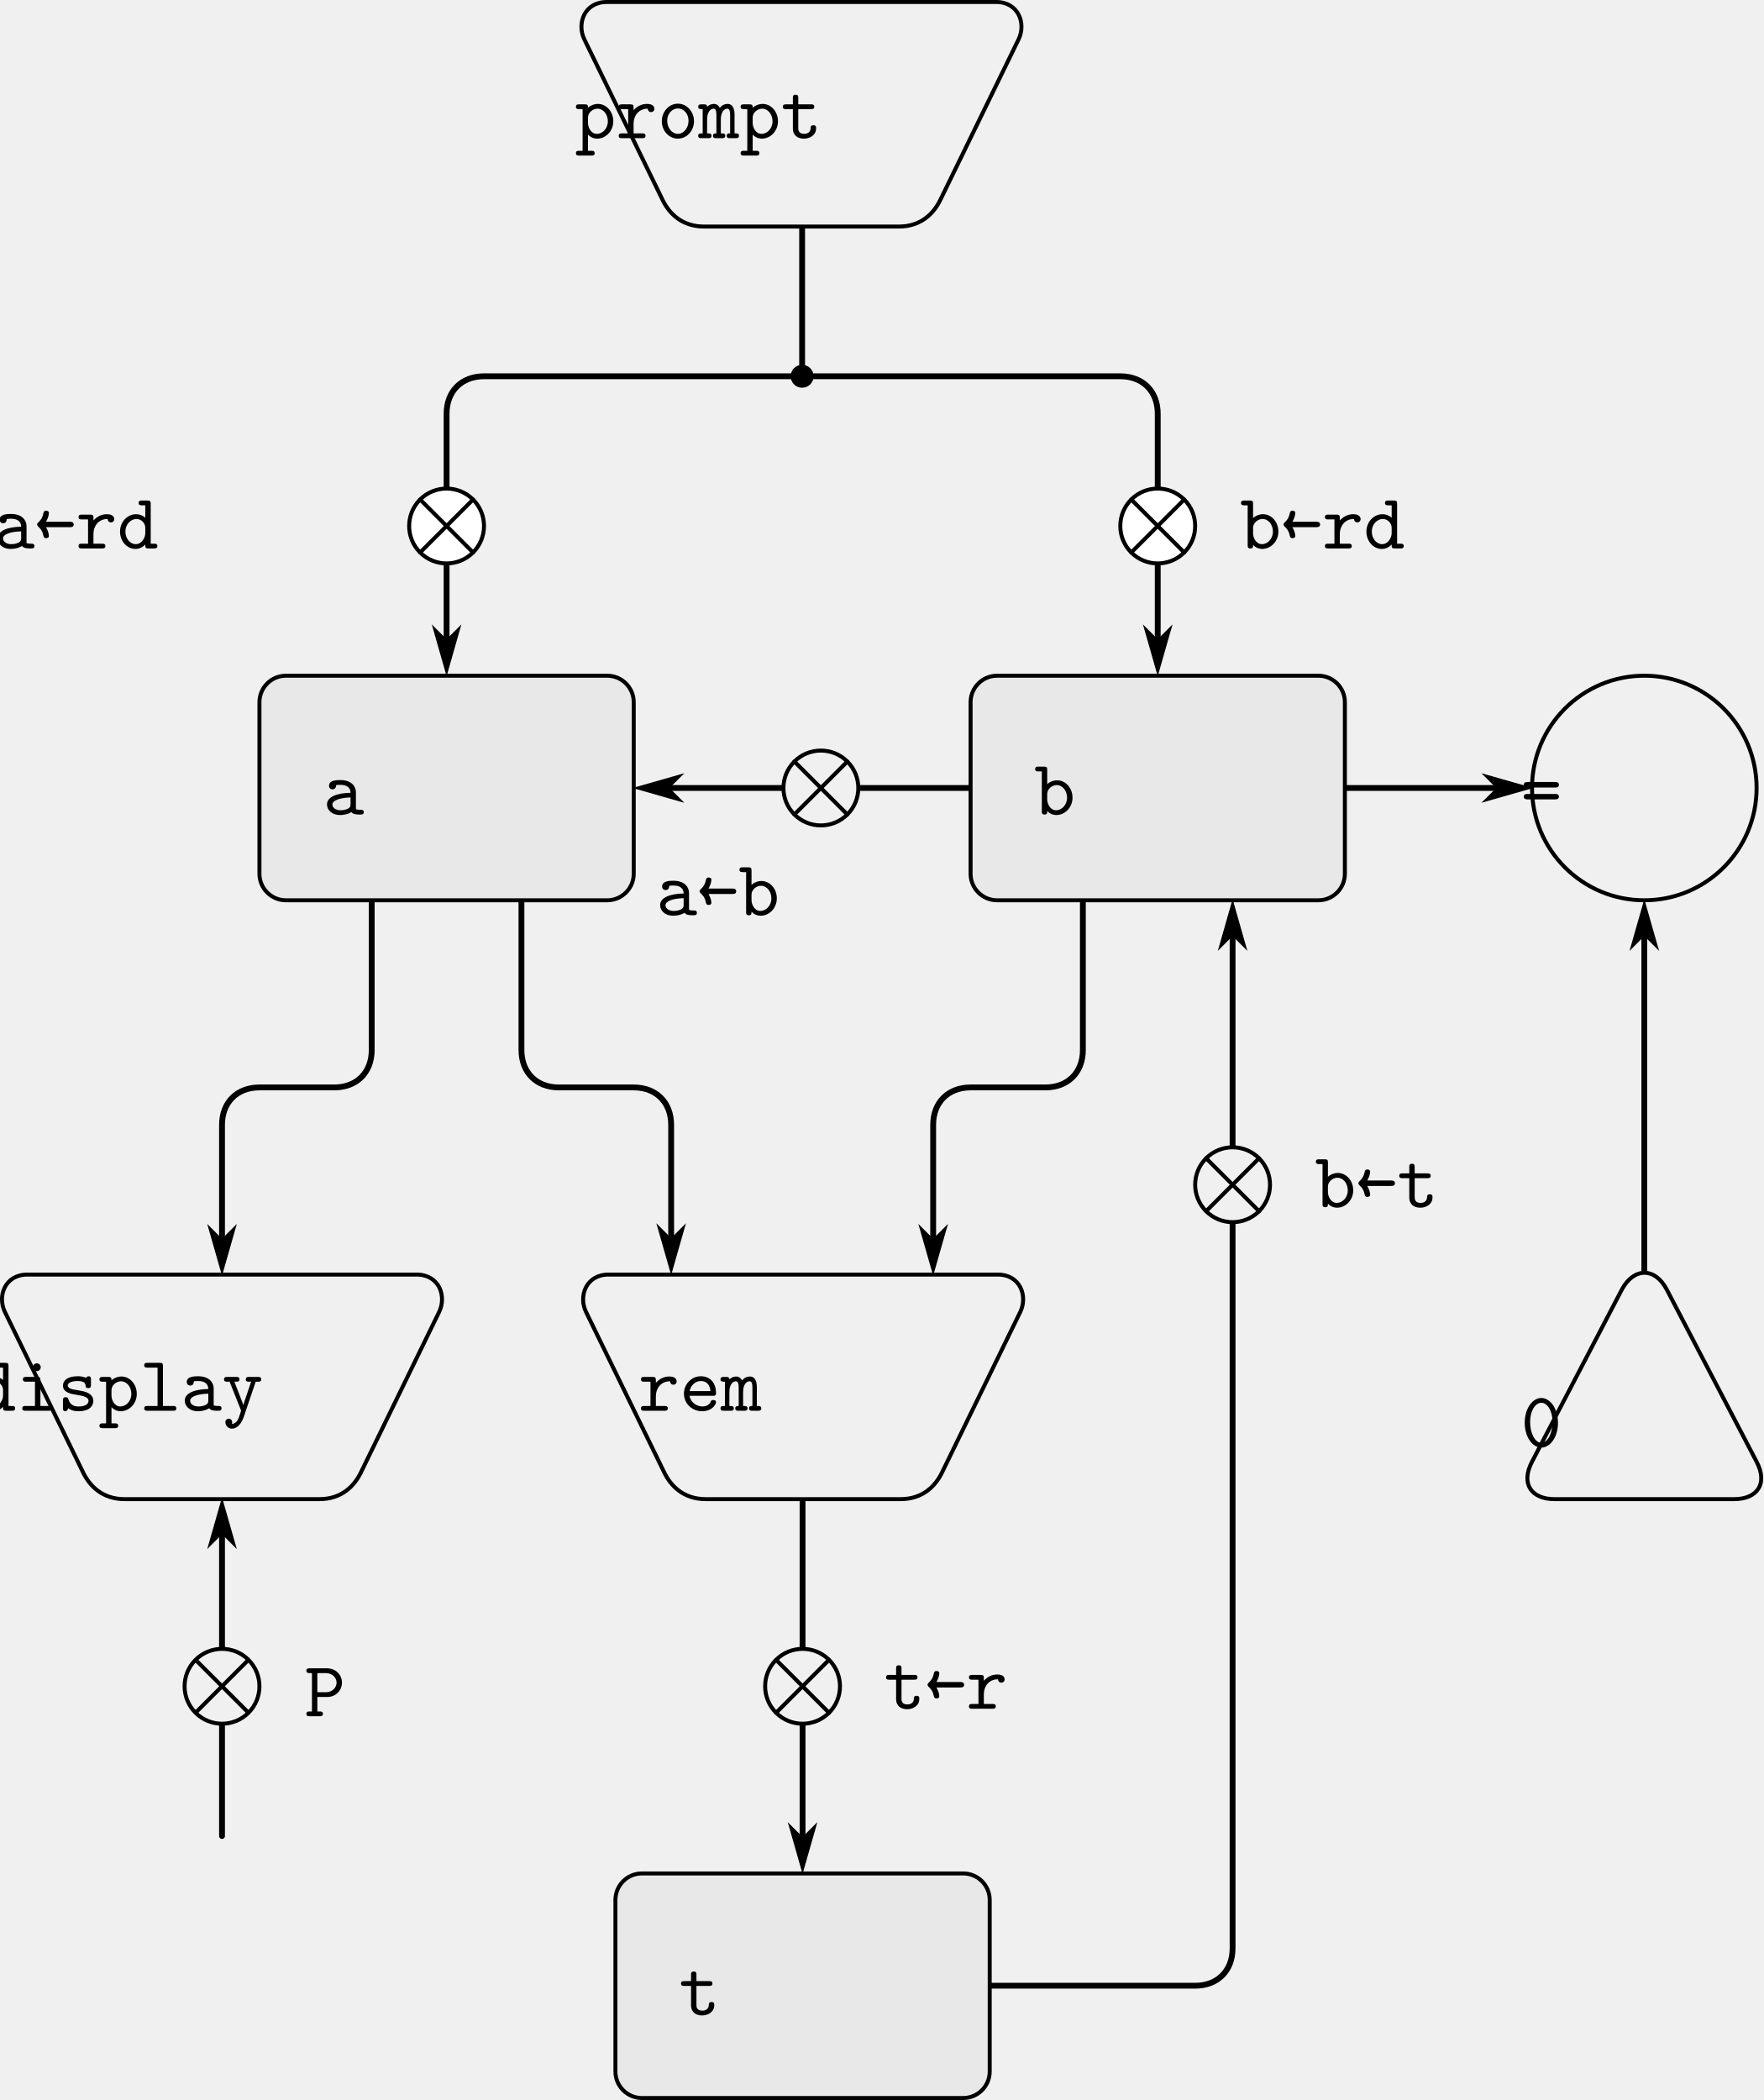
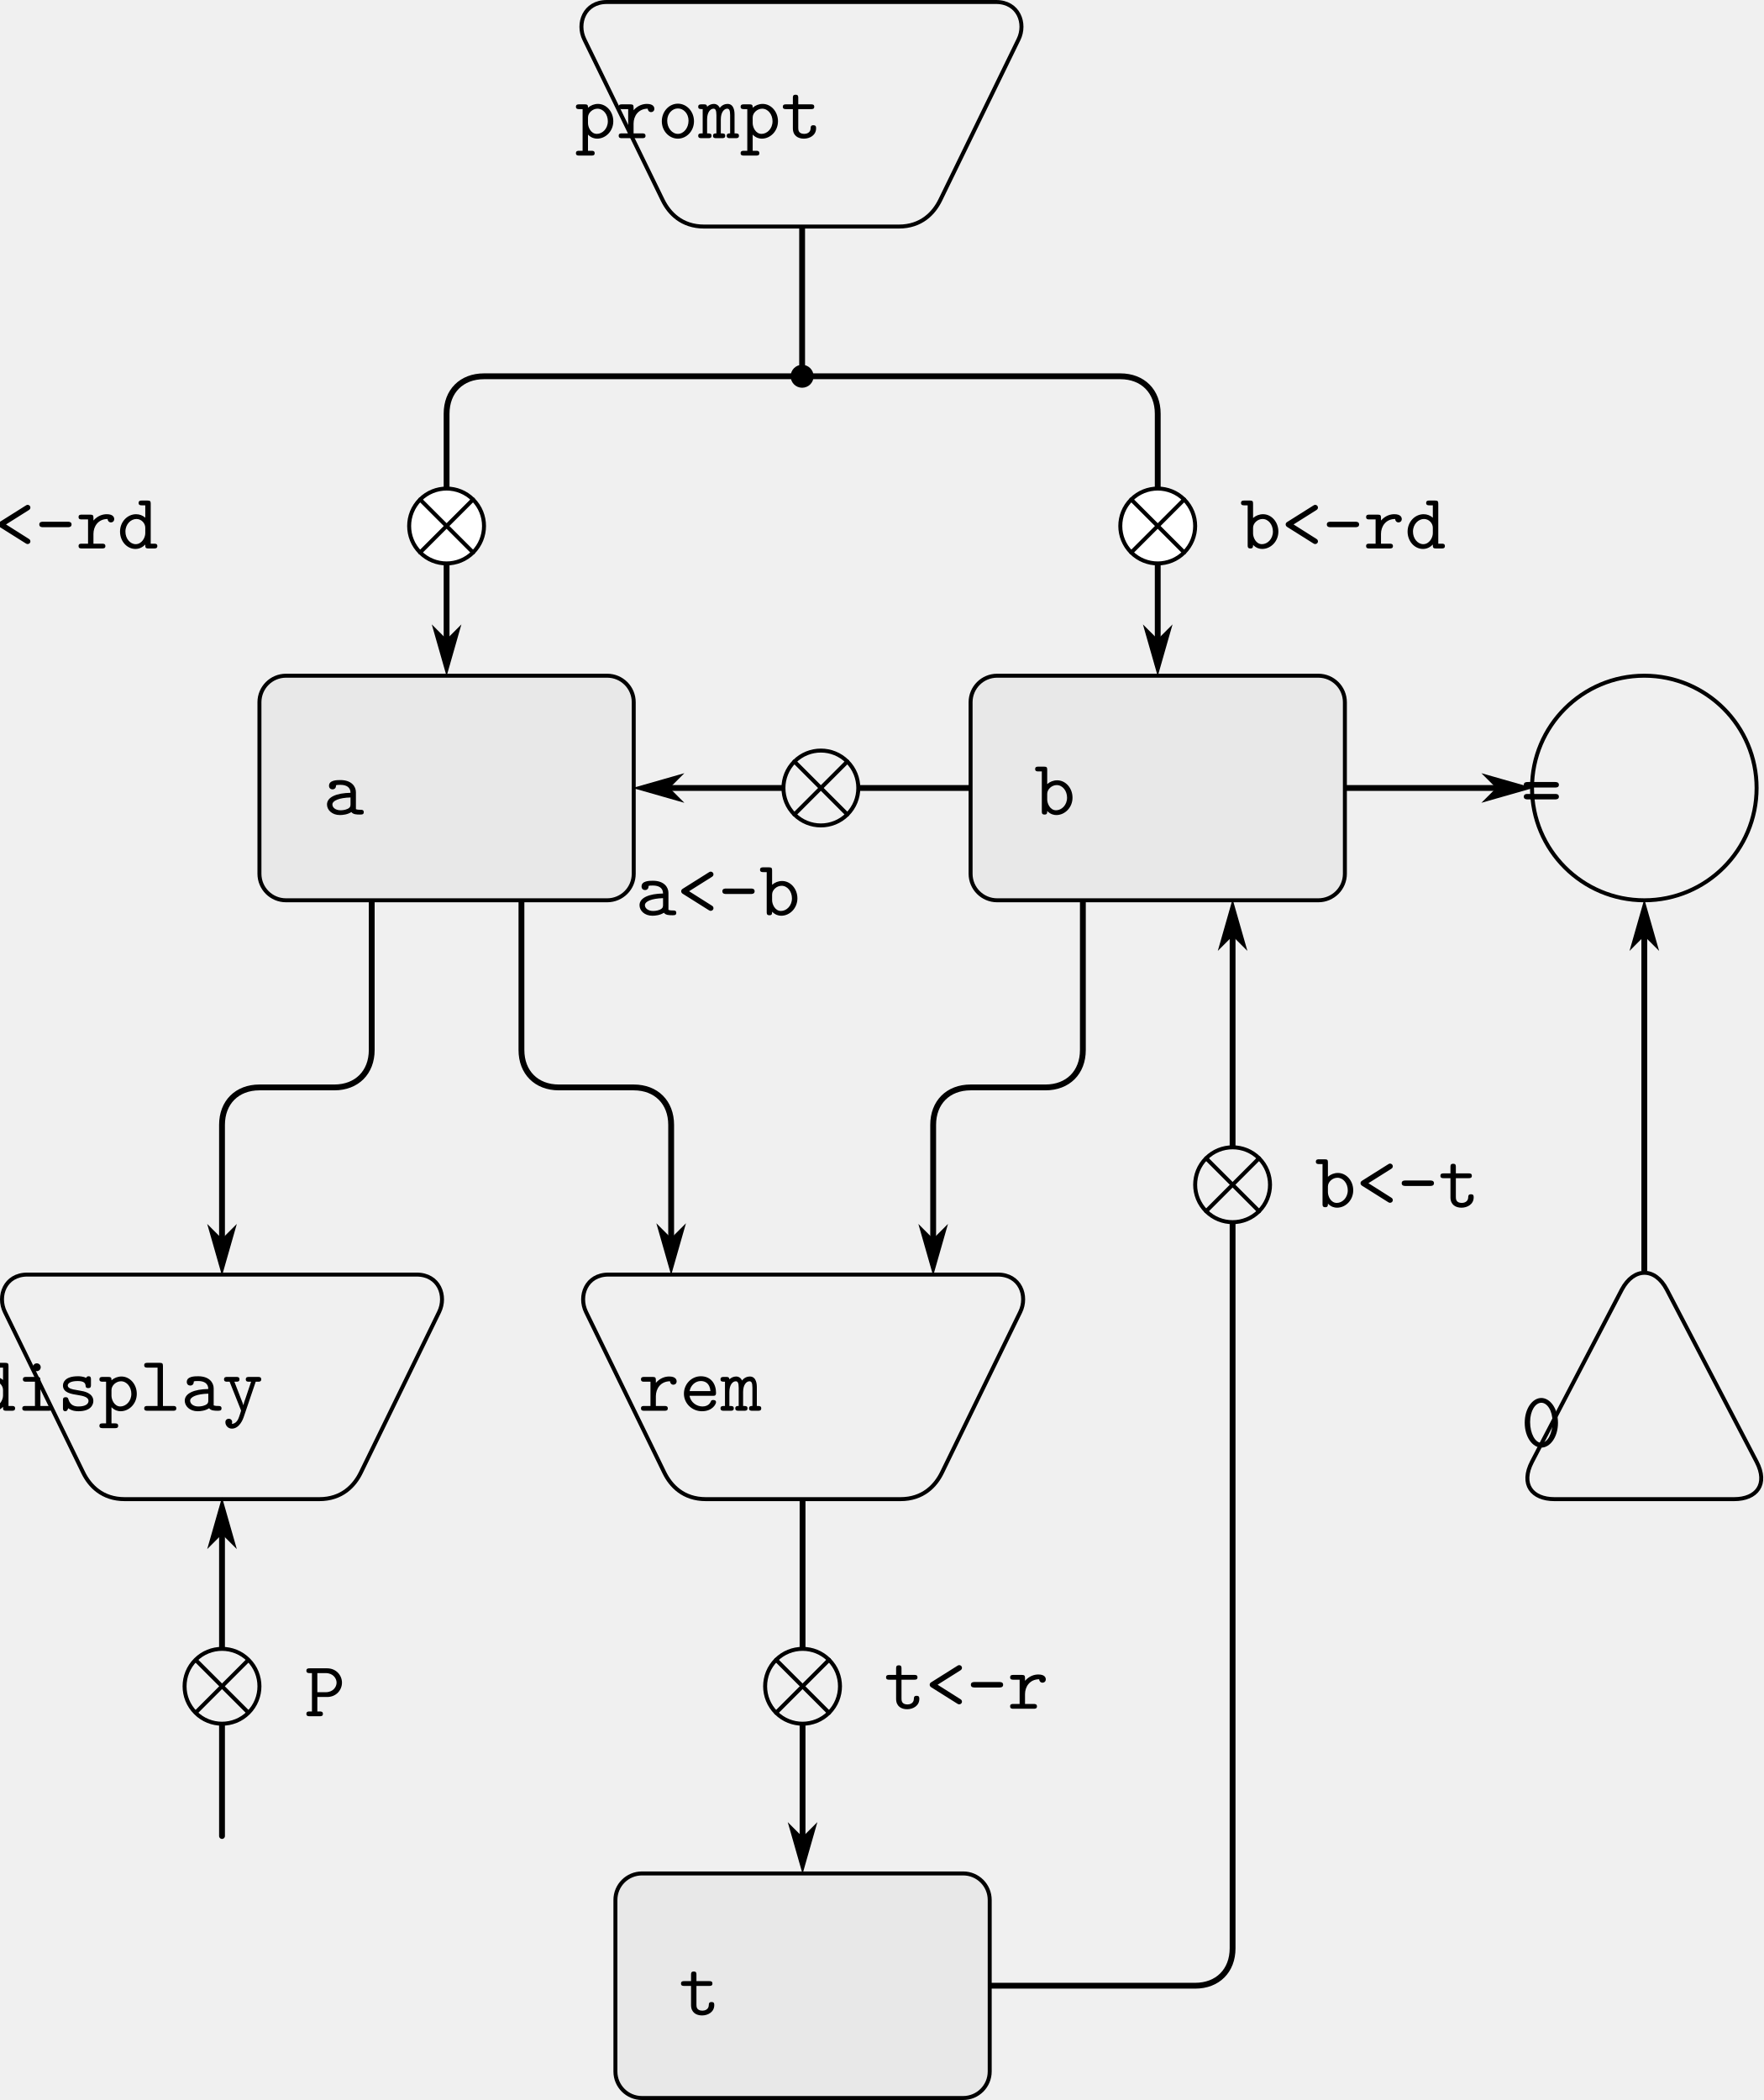
<svg xmlns="http://www.w3.org/2000/svg" preserveAspectRatio="xMinYMin meet" viewBox="0 0 449.674 535.561" id="svg4401" version="1.1" width="449.674" height="535.561">
  <defs id="defs4403">
    <marker refX="0" refY="0" orient="auto" id="Arrow1Mend" style="overflow:visible">
      <path d="M 0,0 5,-5 -12.5,0 5,5 Z" transform="matrix(-0.4,0,0,-0.4,-4,0)" id="path4415" style="fill:#000000;fill-rule:evenodd;stroke:#000000;stroke-width:1pt;marker-start:none" />
    </marker>
    <marker refX="0" refY="0" orient="auto" id="marker4990" style="overflow:visible">
      <path d="M 0,0 5,-5 -12.5,0 5,5 Z" transform="matrix(-0.4,0,0,-0.4,-4,0)" id="path4992" style="fill:#000000;fill-rule:evenodd;stroke:#000000;stroke-width:1pt;marker-start:none" />
    </marker>
    <marker refX="0" refY="0" orient="auto" id="marker4994" style="overflow:visible">
      <path d="M 0,0 5,-5 -12.5,0 5,5 Z" transform="matrix(-0.4,0,0,-0.4,-4,0)" id="path4996" style="fill:#000000;fill-rule:evenodd;stroke:#000000;stroke-width:1pt;marker-start:none" />
    </marker>
    <marker refX="0" refY="0" orient="auto" id="marker4998" style="overflow:visible">
      <path d="M 0,0 5,-5 -12.5,0 5,5 Z" transform="matrix(-0.4,0,0,-0.4,-4,0)" id="path5000" style="fill:#000000;fill-rule:evenodd;stroke:#000000;stroke-width:1pt;marker-start:none" />
    </marker>
    <marker refX="0" refY="0" orient="auto" id="marker5002" style="overflow:visible">
      <path d="M 0,0 5,-5 -12.5,0 5,5 Z" transform="matrix(-0.4,0,0,-0.4,-4,0)" id="path5004" style="fill:#000000;fill-rule:evenodd;stroke:#000000;stroke-width:1pt;marker-start:none" />
    </marker>
    <marker refX="0" refY="0" orient="auto" id="marker5006" style="overflow:visible">
      <path d="M 0,0 5,-5 -12.5,0 5,5 Z" transform="matrix(-0.4,0,0,-0.4,-4,0)" id="path5008" style="fill:#000000;fill-rule:evenodd;stroke:#000000;stroke-width:1pt;marker-start:none" />
    </marker>
    <marker refX="0" refY="0" orient="auto" id="marker5010" style="overflow:visible">
      <path d="M 0,0 5,-5 -12.5,0 5,5 Z" transform="matrix(-0.4,0,0,-0.4,-4,0)" id="path5012" style="fill:#000000;fill-rule:evenodd;stroke:#000000;stroke-width:1pt;marker-start:none" />
    </marker>
    <marker refX="0" refY="0" orient="auto" id="Arrow1Mend-5" style="overflow:visible">
      <path d="M 0,0 5,-5 -12.5,0 5,5 Z" transform="matrix(-0.4,0,0,-0.4,-4,0)" id="path4415-4" style="fill:#000000;fill-rule:evenodd;stroke:#000000;stroke-width:1pt;marker-start:none" />
    </marker>
    <marker refX="0" refY="0" orient="auto" id="Arrow1Mend-4" style="overflow:visible">
      <path d="M 0,0 5,-5 -12.5,0 5,5 Z" transform="matrix(-0.4,0,0,-0.4,-4,0)" id="path4415-9" style="fill:#000000;fill-rule:evenodd;stroke:#000000;stroke-width:1pt;marker-start:none" />
    </marker>
    <marker refX="0" refY="0" orient="auto" id="Arrow1Mend-48" style="overflow:visible">
      <path d="M 0,0 5,-5 -12.5,0 5,5 Z" transform="matrix(-0.4,0,0,-0.4,-4,0)" id="path4415-7" style="fill:#000000;fill-rule:evenodd;stroke:#000000;stroke-width:1pt;marker-start:none" />
    </marker>
    <marker refX="0" refY="0" orient="auto" id="Arrow1Mend-7" style="overflow:visible">
      <path d="M 0,0 5,-5 -12.5,0 5,5 Z" transform="matrix(-0.4,0,0,-0.4,-4,0)" id="path4415-0" style="fill:#000000;fill-rule:evenodd;stroke:#000000;stroke-width:1pt;marker-start:none" />
    </marker>
    <marker refX="0" refY="0" orient="auto" id="Arrow1Mend-9" style="overflow:visible">
      <path d="M 0,0 5,-5 -12.5,0 5,5 Z" transform="matrix(-0.4,0,0,-0.4,-4,0)" id="path4415-1" style="fill:#000000;fill-rule:evenodd;stroke:#000000;stroke-width:1pt;marker-start:none" />
    </marker>
    <marker refX="0" refY="0" orient="auto" id="Arrow1Mend-2" style="overflow:visible">
      <path d="M 0,0 5,-5 -12.5,0 5,5 Z" transform="matrix(-0.4,0,0,-0.4,-4,0)" id="path4415-2" style="fill:#000000;fill-rule:evenodd;stroke:#000000;stroke-width:1pt;marker-start:none" />
    </marker>
    <marker refX="0" refY="0" orient="auto" id="Arrow1Mend-28" style="overflow:visible">
      <path d="M 0,0 5,-5 -12.5,0 5,5 Z" transform="matrix(-0.4,0,0,-0.4,-4,0)" id="path4415-93" style="fill:#000000;fill-rule:evenodd;stroke:#000000;stroke-width:1pt;marker-start:none" />
    </marker>
  </defs>
  <g transform="translate(-158.0171,-54.74501)" id="layer4" style="display:inline">
    <path d="m 312.775,55.252 h 99.273 c 5.727,0 7.709,5.48 5.727,9.545 l -19.963,40.963 c -1.642,3.369 -4.855,6.764 -10.583,6.764 h -49.636 c -5.727,0 -8.941,-3.396 -10.583,-6.764 L 307.047,64.798 c -1.981,-4.066 0,-9.545 5.727,-9.545 z" id="rect6788-7-2-7-4-3-4-8" style="display:inline;fill:none;stroke:#000000;stroke-width:1.015;stroke-linecap:round;stroke-linejoin:round;stroke-miterlimit:4;stroke-dasharray:none;stroke-dashoffset:0;stroke-opacity:1" />
    <path d="m 360.614,262.457 13.499,-13.499" id="path4116" style="fill:none;stroke:#000000;stroke-width:1.015;stroke-linecap:round;stroke-linejoin:round;stroke-miterlimit:4;stroke-dasharray:none;stroke-opacity:1" />
    <path d="M 374.114,262.457 360.614,248.957" id="path4118" style="fill:none;stroke:#000000;stroke-width:1.015;stroke-linecap:round;stroke-linejoin:round;stroke-miterlimit:4;stroke-dasharray:none;stroke-opacity:1" />
    <path d="m 210,87.362 a 5,5 0 1 1 -10,0 5,5 0 1 1 10,0 z" transform="matrix(-1.349932,-1.349932,1.349932,-1.349932,526.167,650.3763)" id="path4086-0" style="fill:none;stroke:#000000;stroke-width:0.531;stroke-linecap:round;stroke-linejoin:round;stroke-miterlimit:4;stroke-dasharray:none;stroke-dashoffset:0;stroke-opacity:1" />
    <path d="m 465.614,350.139 13.499,13.499" id="path4116-8" style="fill:none;stroke:#000000;stroke-width:1.015;stroke-linecap:round;stroke-linejoin:round;stroke-miterlimit:4;stroke-dasharray:none;stroke-opacity:1" />
    <path d="m 465.614,363.639 13.499,-13.499" id="path4118-6" style="fill:none;stroke:#000000;stroke-width:1.015;stroke-linecap:round;stroke-linejoin:round;stroke-miterlimit:4;stroke-dasharray:none;stroke-opacity:1" />
    <path d="m 210,87.362 a 5,5 0 1 1 -10,0 5,5 0 1 1 10,0 z" transform="matrix(1.349932,-1.349932,1.349932,1.349932,77.69487,515.6921)" id="path4086-0-9" style="fill:none;stroke:#000000;stroke-width:0.531;stroke-linecap:round;stroke-linejoin:round;stroke-miterlimit:4;stroke-dasharray:none;stroke-dashoffset:0;stroke-opacity:1" />
    <path d="m 355.944,491.548 13.499,-13.499" id="path4116-0" style="fill:none;stroke:#000000;stroke-width:1.015;stroke-linecap:round;stroke-linejoin:round;stroke-miterlimit:4;stroke-dasharray:none;stroke-opacity:1" />
    <path d="M 369.443,491.548 355.944,478.049" id="path4118-3" style="fill:none;stroke:#000000;stroke-width:1.015;stroke-linecap:round;stroke-linejoin:round;stroke-miterlimit:4;stroke-dasharray:none;stroke-opacity:1" />
    <path d="m 210,87.362 a 5,5 0 1 1 -10,0 5,5 0 1 1 10,0 z" transform="matrix(-1.349932,-1.349932,1.349932,-1.349932,521.4965,879.4674)" id="path4086-0-97" style="fill:none;stroke:#000000;stroke-width:0.531;stroke-linecap:round;stroke-linejoin:round;stroke-miterlimit:4;stroke-dasharray:none;stroke-dashoffset:0;stroke-opacity:1" />
    <rect width="95.455" height="57.273" rx="6.765" ry="6.765" x="224.182" y="227.071" id="rect6788-7-2-7-4-3" style="display:inline;fill:#e8e8e8;fill-opacity:1;stroke:#000000;stroke-width:1.015;stroke-linecap:round;stroke-linejoin:round;stroke-miterlimit:4;stroke-dasharray:none;stroke-dashoffset:0;stroke-opacity:1" />
    <rect width="95.455" height="57.273" rx="6.765" ry="6.765" x="405.546" y="227.071" id="rect6788-7-2-7-4-3-6" style="display:inline;fill:#e8e8e8;fill-opacity:1;stroke:#000000;stroke-width:1.015;stroke-linecap:round;stroke-linejoin:round;stroke-miterlimit:4;stroke-dasharray:none;stroke-dashoffset:0;stroke-opacity:1" />
    <path d="M 577.364,378.912 V 286.968" id="path8845-6-0-7-0" style="fill:none;stroke:#000000;stroke-width:1.488;stroke-linecap:butt;stroke-linejoin:round;stroke-miterlimit:4;stroke-dasharray:none;stroke-opacity:1;marker-end:url(#Arrow1Mend)" />
    <path d="M 357.818,255.707 H 322.262" id="path8845-6-0-7-0-4" style="fill:none;stroke:#000000;stroke-width:1.488;stroke-linecap:butt;stroke-linejoin:round;stroke-miterlimit:4;stroke-dasharray:none;stroke-opacity:1;marker-end:url(#Arrow1Mend)" />
    <path d="M 376.909,255.707 H 405.546" id="path4298" style="fill:none;stroke:#000000;stroke-width:1.488;stroke-linecap:butt;stroke-linejoin:round;stroke-miterlimit:4;stroke-dasharray:none;stroke-opacity:1" />
    <path d="M 472.364,347.344 V 286.968" id="path8845-6-0-7-0-4-7" style="fill:none;stroke:#000000;stroke-width:1.488;stroke-linecap:butt;stroke-linejoin:round;stroke-miterlimit:4;stroke-dasharray:none;stroke-opacity:1;marker-end:url(#Arrow1Mend)" />
    <path d="m 362.693,437.071 v 38.182" id="path4298-8" style="fill:none;stroke:#000000;stroke-width:1.488;stroke-linecap:butt;stroke-linejoin:round;stroke-miterlimit:4;stroke-dasharray:none;stroke-opacity:1" />
    <path d="m 362.693,494.344 v 35.386" id="path8845-6-0-7-0-4-7-6" style="fill:none;stroke:#000000;stroke-width:1.488;stroke-linecap:butt;stroke-linejoin:round;stroke-miterlimit:4;stroke-dasharray:none;stroke-opacity:1;marker-end:url(#Arrow1Mend)" />
    <path d="m 472.364,366.434 v 185.182 c 0,5.727 -3.818,9.545 -9.545,9.545 l -52.057,8e-5" id="path8845-1-4-88" style="fill:none;stroke:#000000;stroke-width:1.488;stroke-linecap:butt;stroke-linejoin:round;stroke-miterlimit:4;stroke-dasharray:none;stroke-opacity:1;marker-end:none" />
    <path d="m 291,284.343 v 38.182 c 0,5.727 3.818,9.545 9.545,9.545 h 19.091 c 5.727,0 9.545,3.818 9.545,9.545 v 35.386" id="path8845-1-0" style="fill:none;stroke:#000000;stroke-width:1.488;stroke-linecap:butt;stroke-linejoin:round;stroke-miterlimit:4;stroke-dasharray:none;stroke-opacity:1;marker-end:url(#Arrow1Mend)" />
    <path d="m 434.182,284.343 v 38.182 c 0,5.727 -3.818,9.545 -9.545,9.545 H 405.546 c -5.727,0 -9.545,3.818 -9.545,9.545 v 35.557" id="path8845-1-0-3" style="fill:none;stroke:#000000;stroke-width:1.488;stroke-linecap:butt;stroke-linejoin:round;stroke-miterlimit:4;stroke-dasharray:none;stroke-opacity:1;marker-end:url(#Arrow1Mend)" />
    <path d="m 501,255.707 h 45.102" id="path8845-6-0-7-0-4-7-9" style="fill:none;stroke:#000000;stroke-width:1.488;stroke-linecap:butt;stroke-linejoin:round;stroke-miterlimit:4;stroke-dasharray:none;stroke-opacity:1;marker-end:url(#Arrow1Mend)" />
    <rect width="95.455" height="57.273" rx="6.765" ry="6.765" x="314.966" y="532.526" id="rect6788-7-2-7-4-3-4" style="display:inline;fill:#e8e8e8;fill-opacity:1;stroke:#000000;stroke-width:1.015;stroke-linecap:round;stroke-linejoin:round;stroke-miterlimit:4;stroke-dasharray:none;stroke-dashoffset:0;stroke-opacity:1" />
    <path d="m 313.206,379.798 h 99.273 c 5.727,0 7.709,5.48 5.727,9.545 l -19.963,40.963 c -1.642,3.369 -4.855,6.764 -10.583,6.764 h -49.636 c -5.727,0 -8.941,-3.396 -10.583,-6.764 l -19.963,-40.963 c -1.981,-4.066 0,-9.545 5.727,-9.545 z" id="rect6788-7-2-7-4-3-4-8-4" style="display:inline;fill:none;stroke:#000000;stroke-width:1.015;stroke-linecap:round;stroke-linejoin:round;stroke-miterlimit:4;stroke-dasharray:none;stroke-dashoffset:0;stroke-opacity:1" />
    <path d="m 554.455,437.071 h 45.818 c 5.727,0 8.74,-3.771 5.727,-9.545 l -22.909,-43.909 c -2.994,-5.727 -8.42,-5.667 -11.455,0 l -22.909,43.909 c -3.013,5.775 0,9.545 5.727,9.545 z" id="rect6788-7-2-7-4-3-4-8-3" style="display:inline;fill:none;stroke:#000000;stroke-width:1.015;stroke-linecap:round;stroke-linejoin:round;stroke-miterlimit:4;stroke-dasharray:none;stroke-dashoffset:0;stroke-opacity:1" />
    <path d="m 310,72.362 a 15,15 0 1 1 -30,0 15,15 0 1 1 30,0 z" transform="matrix(1.909093,0,0,1.909093,14.1818,117.561)" id="path4082" style="fill:none;stroke:#000000;stroke-width:0.531;stroke-linecap:round;stroke-linejoin:round;stroke-miterlimit:4;stroke-dasharray:none;stroke-dashoffset:0;stroke-opacity:1" />
    <path d="m 165,379.798 h 99.273 c 5.727,0 7.709,5.48 5.727,9.545 l -19.963,40.963 c -1.642,3.369 -4.855,6.764 -10.583,6.764 h -49.636 c -5.727,0 -8.941,-3.396 -10.583,-6.764 l -19.963,-40.963 c -1.981,-4.066 0,-9.545 5.727,-9.545 z" id="rect6788-7-2-7-4-3-4-8-9" style="display:inline;fill:none;stroke:#000000;stroke-width:1.015;stroke-linecap:round;stroke-linejoin:round;stroke-miterlimit:4;stroke-dasharray:none;stroke-dashoffset:0;stroke-opacity:1" />
    <path d="m 361.637,150.707 h -80.182 c -5.727,0 -9.545,3.818 -9.545,9.545 l -8e-5,64.023" id="path8845-1-0-4" style="fill:none;stroke:#000000;stroke-width:1.488;stroke-linecap:butt;stroke-linejoin:round;stroke-miterlimit:4;stroke-dasharray:none;stroke-opacity:1;marker-end:url(#Arrow1Mend)" />
    <path d="m 363.546,150.707 h 80.182 c 5.727,0 9.545,3.818 9.545,9.545 l 8e-5,64.023" id="path8845-1-0-4-5" style="fill:none;stroke:#000000;stroke-width:1.488;stroke-linecap:butt;stroke-linejoin:round;stroke-miterlimit:4;stroke-dasharray:none;stroke-opacity:1;marker-end:url(#Arrow1Mend)" />
    <path d="m 237,128.362 a 1,1 0 1 1 -2,0 1,1 0 1 1 2,0 z" transform="matrix(1.909093,0,0,1.909093,-87.96436,-94.34831)" id="path9674-69-6-1-6" style="display:inline;fill:#000000;fill-opacity:1;stroke:#000000;stroke-width:1.063;stroke-linecap:round;stroke-linejoin:round;stroke-miterlimit:4;stroke-dasharray:none;stroke-dashoffset:0;stroke-opacity:1" />
    <path d="m 252.818,284.343 v 38.182 c 0,5.727 -3.818,9.545 -9.545,9.545 h -19.091 c -5.727,0 -9.545,3.818 -9.545,9.545 v 35.557" id="path8845-1-0-1" style="fill:none;stroke:#000000;stroke-width:1.488;stroke-linecap:butt;stroke-linejoin:round;stroke-miterlimit:4;stroke-dasharray:none;stroke-opacity:1;marker-end:url(#Arrow1Mend)" />
    <path d="m 362.582,112.525 v 38.182" id="path4298-8-8" style="fill:none;stroke:#000000;stroke-width:1.488;stroke-linecap:butt;stroke-linejoin:round;stroke-miterlimit:4;stroke-dasharray:none;stroke-opacity:1" />
    <path d="m 210,87.362 a 5,5 0 1 1 -10,0 5,5 0 1 1 10,0 z" transform="matrix(-1.349932,-1.349932,1.349932,-1.349932,430.7124,583.558)" id="path4086-0-4-4" style="fill:#ffffff;fill-opacity:1;stroke:#000000;stroke-width:0.531;stroke-linecap:round;stroke-linejoin:round;stroke-miterlimit:4;stroke-dasharray:none;stroke-dashoffset:0;stroke-opacity:1" />
    <path d="m 265.16,195.638 13.499,-13.499" id="path4116-3-1" style="fill:none;stroke:#000000;stroke-width:1.015;stroke-linecap:round;stroke-linejoin:round;stroke-miterlimit:4;stroke-dasharray:none;stroke-opacity:1" />
    <path d="M 278.659,195.638 265.16,182.139" id="path4118-65-6" style="fill:none;stroke:#000000;stroke-width:1.015;stroke-linecap:round;stroke-linejoin:round;stroke-miterlimit:4;stroke-dasharray:none;stroke-opacity:1" />
    <path d="m 210,87.362 a 5,5 0 1 1 -10,0 5,5 0 1 1 10,0 z" transform="matrix(-1.349932,-1.349932,1.349932,-1.349932,612.0762,583.558)" id="path4086-0-4-2" style="fill:#ffffff;fill-opacity:1;stroke:#000000;stroke-width:0.531;stroke-linecap:round;stroke-linejoin:round;stroke-miterlimit:4;stroke-dasharray:none;stroke-dashoffset:0;stroke-opacity:1" />
    <path d="m 446.523,195.638 13.499,-13.499" id="path4116-3-8" style="fill:none;stroke:#000000;stroke-width:1.015;stroke-linecap:round;stroke-linejoin:round;stroke-miterlimit:4;stroke-dasharray:none;stroke-opacity:1" />
    <path d="M 460.023,195.638 446.523,182.139" id="path4118-65-0" style="fill:none;stroke:#000000;stroke-width:1.015;stroke-linecap:round;stroke-linejoin:round;stroke-miterlimit:4;stroke-dasharray:none;stroke-opacity:1" />
    <g transform="matrix(1.349932,1.349932,-1.349932,1.349932,55.83342,90.12903)" id="g4122-0-5-8" style="stroke-width:0.531;stroke-linecap:butt;stroke-miterlimit:4;stroke-dasharray:none">
      <path d="m 205,82.362 v 10" id="path4116-0-3-0" style="fill:none;stroke:#000000;stroke-width:0.531;stroke-linecap:butt;stroke-linejoin:round;stroke-miterlimit:4;stroke-dasharray:none;stroke-opacity:1" />
      <path d="m 200,87.362 h 10" id="path4118-3-8-2" style="fill:none;stroke:#000000;stroke-width:0.531;stroke-linecap:butt;stroke-linejoin:round;stroke-miterlimit:4;stroke-dasharray:none;stroke-opacity:1" />
      <path d="m 210,87.362 a 5,5 0 1 1 -10,0 5,5 0 1 1 10,0 z" id="path4086-0-97-1-1" style="fill:none;stroke:#000000;stroke-width:0.531;stroke-linecap:butt;stroke-linejoin:round;stroke-miterlimit:4;stroke-dasharray:none;stroke-dashoffset:0;stroke-opacity:1" />
    </g>
    <path d="M 214.637,522.98 V 494.77" id="path4298-8-6-0" style="fill:none;stroke:#000000;stroke-width:1.488;stroke-linecap:round;stroke-linejoin:round;stroke-miterlimit:4;stroke-dasharray:none;stroke-opacity:1" />
    <path d="M 214.637,475.253 V 439.525" id="path8845-6-0-7-0-4-7-6-5-5" style="fill:none;stroke:#000000;stroke-width:1.488;stroke-linecap:butt;stroke-linejoin:round;stroke-miterlimit:4;stroke-dasharray:none;stroke-opacity:1;marker-end:url(#Arrow1Mend)" />
  </g>
  <g transform="translate(-158.0171,-54.74501)" id="layer5" style="display:inline">
    <text x="362.411" y="89.981" id="text6689-7-1-3-1" xml:space="preserve" style="font-style:normal;font-variant:normal;font-weight:normal;font-stretch:normal;font-size:20px;line-height:125%;font-family:'Latin Modern Mono';-inkscape-font-specification:Sans;text-align:center;letter-spacing:0px;word-spacing:0px;text-anchor:middle;display:inline;fill:#000000;fill-opacity:1;stroke:none">
      <tspan x="362.411" y="89.981" id="tspan6691-7-5-6-0">prompt</tspan>
    </text>
    <text x="271.909" y="262.481" id="text6689-7-1" xml:space="preserve" style="font-style:normal;font-variant:normal;font-weight:normal;font-stretch:normal;font-size:20px;line-height:125%;font-family:'Latin Modern Mono';-inkscape-font-specification:Sans;text-align:center;letter-spacing:0px;word-spacing:0px;text-anchor:middle;display:inline;fill:#000000;fill-opacity:1;stroke:none">
      <tspan x="271.909" y="262.481" id="tspan6691-7-5">a</tspan>
    </text>
    <text x="453.273" y="262.481" id="text6689-7-1-5" xml:space="preserve" style="font-style:normal;font-variant:normal;font-weight:normal;font-stretch:normal;font-size:20px;line-height:125%;font-family:'Latin Modern Mono';-inkscape-font-specification:Sans;text-align:center;letter-spacing:0px;word-spacing:0px;text-anchor:middle;display:inline;fill:#000000;fill-opacity:1;stroke:none">
      <tspan x="453.273" y="262.481" id="tspan6691-7-5-7">b</tspan>
    </text>
    <text x="362.693" y="568.618" id="text6689-7-1-3" xml:space="preserve" style="font-style:normal;font-variant:normal;font-weight:normal;font-stretch:normal;font-size:20px;line-height:125%;font-family:'Latin Modern Mono';-inkscape-font-specification:Sans;text-align:center;letter-spacing:0px;word-spacing:0px;text-anchor:middle;display:inline;fill:#000000;fill-opacity:1;stroke:none">
      <tspan x="362.693" y="568.618" id="tspan6691-7-5-6">t</tspan>
    </text>
    <text x="362.842" y="414.527" id="text6689-7-1-3-1-1" xml:space="preserve" style="font-style:normal;font-variant:normal;font-weight:normal;font-stretch:normal;font-size:20px;line-height:125%;font-family:'Latin Modern Mono';-inkscape-font-specification:Sans;text-align:center;letter-spacing:0px;word-spacing:0px;text-anchor:middle;display:inline;fill:#000000;fill-opacity:1;stroke:none">
      <tspan x="362.842" y="414.527" id="tspan6691-7-5-6-0-9">rem</tspan>
    </text>
    <text x="367.364" y="288.162" id="text4630" xml:space="preserve" style="font-style:normal;font-variant:normal;font-weight:normal;font-stretch:normal;font-size:20px;line-height:125%;font-family:'Latin Modern Mono';-inkscape-font-specification:'Latin Modern Mono';text-align:center;letter-spacing:0px;word-spacing:0px;text-anchor:middle;display:inline;fill:#000000;fill-opacity:1;stroke:none">
-       <tspan x="367.364" y="288.162" dx="0 3.818 3.818" id="tspan4632">a←b</tspan>
+       <tspan x="367.364" y="288.162" dx="0 0 0 3.818" id="tspan4632">a&lt;-b</tspan>
    </text>
    <text x="383.489" y="490.525" id="text4634" xml:space="preserve" style="font-style:normal;font-variant:normal;font-weight:normal;font-stretch:normal;font-size:20px;line-height:125%;font-family:'Latin Modern Mono';-inkscape-font-specification:'Latin Modern Mono';text-align:start;letter-spacing:0px;word-spacing:0px;text-anchor:start;display:inline;fill:#000000;fill-opacity:1;stroke:none">
-       <tspan x="383.489" y="490.525" dx="0 3.818 3.818" id="tspan4636">t←r</tspan>
+       <tspan x="383.489" y="490.525" dx="0 0 0 3.818" id="tspan4636">t&lt;-r</tspan>
    </text>
    <text x="493.364" y="362.616" id="text4638" xml:space="preserve" style="font-style:normal;font-variant:normal;font-weight:normal;font-stretch:normal;font-size:20px;line-height:125%;font-family:'Latin Modern Mono';-inkscape-font-specification:'Latin Modern Mono';text-align:start;letter-spacing:0px;word-spacing:0px;text-anchor:start;display:inline;fill:#000000;fill-opacity:1;stroke:none">
-       <tspan x="493.364" y="362.616" dx="0 3.818 3.818" id="tspan4640">b←t</tspan>
+       <tspan x="493.364" y="362.616" dx="0 0 0 3.818" id="tspan4640">b&lt;-t</tspan>
    </text>
    <text x="577.364" y="423.707" id="text4051" xml:space="preserve" style="font-style:normal;font-variant:normal;font-weight:normal;font-stretch:normal;font-size:20px;line-height:125%;font-family:'Latin Modern Mono';-inkscape-font-specification:'Latin Modern Mono';text-align:center;letter-spacing:0px;word-spacing:0px;text-anchor:middle;display:inline;fill:#000000;fill-opacity:1;stroke:none">
      <tspan x="577.364" y="423.707" id="tspan4053">0</tspan>
    </text>
    <text x="577.364" y="262.525" id="text4171" xml:space="preserve" style="font-style:normal;font-variant:normal;font-weight:normal;font-stretch:normal;font-size:20px;line-height:125%;font-family:'Latin Modern Mono';-inkscape-font-specification:'Latin Modern Mono';text-align:center;letter-spacing:0px;word-spacing:0px;text-anchor:middle;display:inline;fill:#000000;fill-opacity:1;stroke:none">
      <tspan x="577.364" y="262.525" id="tspan4173">=</tspan>
    </text>
    <text x="214.637" y="414.527" id="text6689-7-1-3-1-3" xml:space="preserve" style="font-style:normal;font-variant:normal;font-weight:normal;font-stretch:normal;font-size:20px;line-height:125%;font-family:'Latin Modern Mono';-inkscape-font-specification:Sans;text-align:center;letter-spacing:0px;word-spacing:0px;text-anchor:middle;display:inline;fill:#000000;fill-opacity:1;stroke:none">
      <tspan x="214.637" y="414.527" id="tspan6691-7-5-6-0-0">display</tspan>
    </text>
    <text x="250.909" y="194.616" id="text4630-9" xml:space="preserve" style="font-style:normal;font-variant:normal;font-weight:normal;font-stretch:normal;font-size:20px;line-height:125%;font-family:'Latin Modern Mono';-inkscape-font-specification:'Latin Modern Mono';text-align:end;letter-spacing:0px;word-spacing:0px;text-anchor:end;display:inline;fill:#000000;fill-opacity:1;stroke:none">
-       <tspan x="250.909" y="194.616" dx="0 3.818 3.818" id="tspan4632-0">a←rd</tspan>
+       <tspan x="250.909" y="194.616" dx="0 0 0 3.818" id="tspan4632-0">a&lt;-rd</tspan>
    </text>
    <text x="474.273" y="194.616" id="text4630-9-2" xml:space="preserve" style="font-style:normal;font-variant:normal;font-weight:normal;font-stretch:normal;font-size:20px;line-height:125%;font-family:'Latin Modern Mono';-inkscape-font-specification:'Latin Modern Mono';text-align:start;letter-spacing:0px;word-spacing:0px;text-anchor:start;display:inline;fill:#000000;fill-opacity:1;stroke:none">
-       <tspan x="474.273" y="194.616" dx="0 3.818 3.818" id="tspan4632-0-2">b←rd</tspan>
+       <tspan x="474.273" y="194.616" dx="0 0 0 3.818" id="tspan4632-0-2">b&lt;-rd</tspan>
    </text>
    <text x="235.637" y="492.435" id="text5516-3" xml:space="preserve" style="font-style:normal;font-variant:normal;font-weight:normal;font-stretch:normal;font-size:20px;line-height:125%;font-family:'Latin Modern Mono';-inkscape-font-specification:'Latin Modern Mono';text-align:start;letter-spacing:0px;word-spacing:0px;text-anchor:start;display:inline;fill:#000000;fill-opacity:1;stroke:none">
      <tspan x="235.637" y="492.435" id="tspan5518-1">P</tspan>
    </text>
  </g>
</svg>
